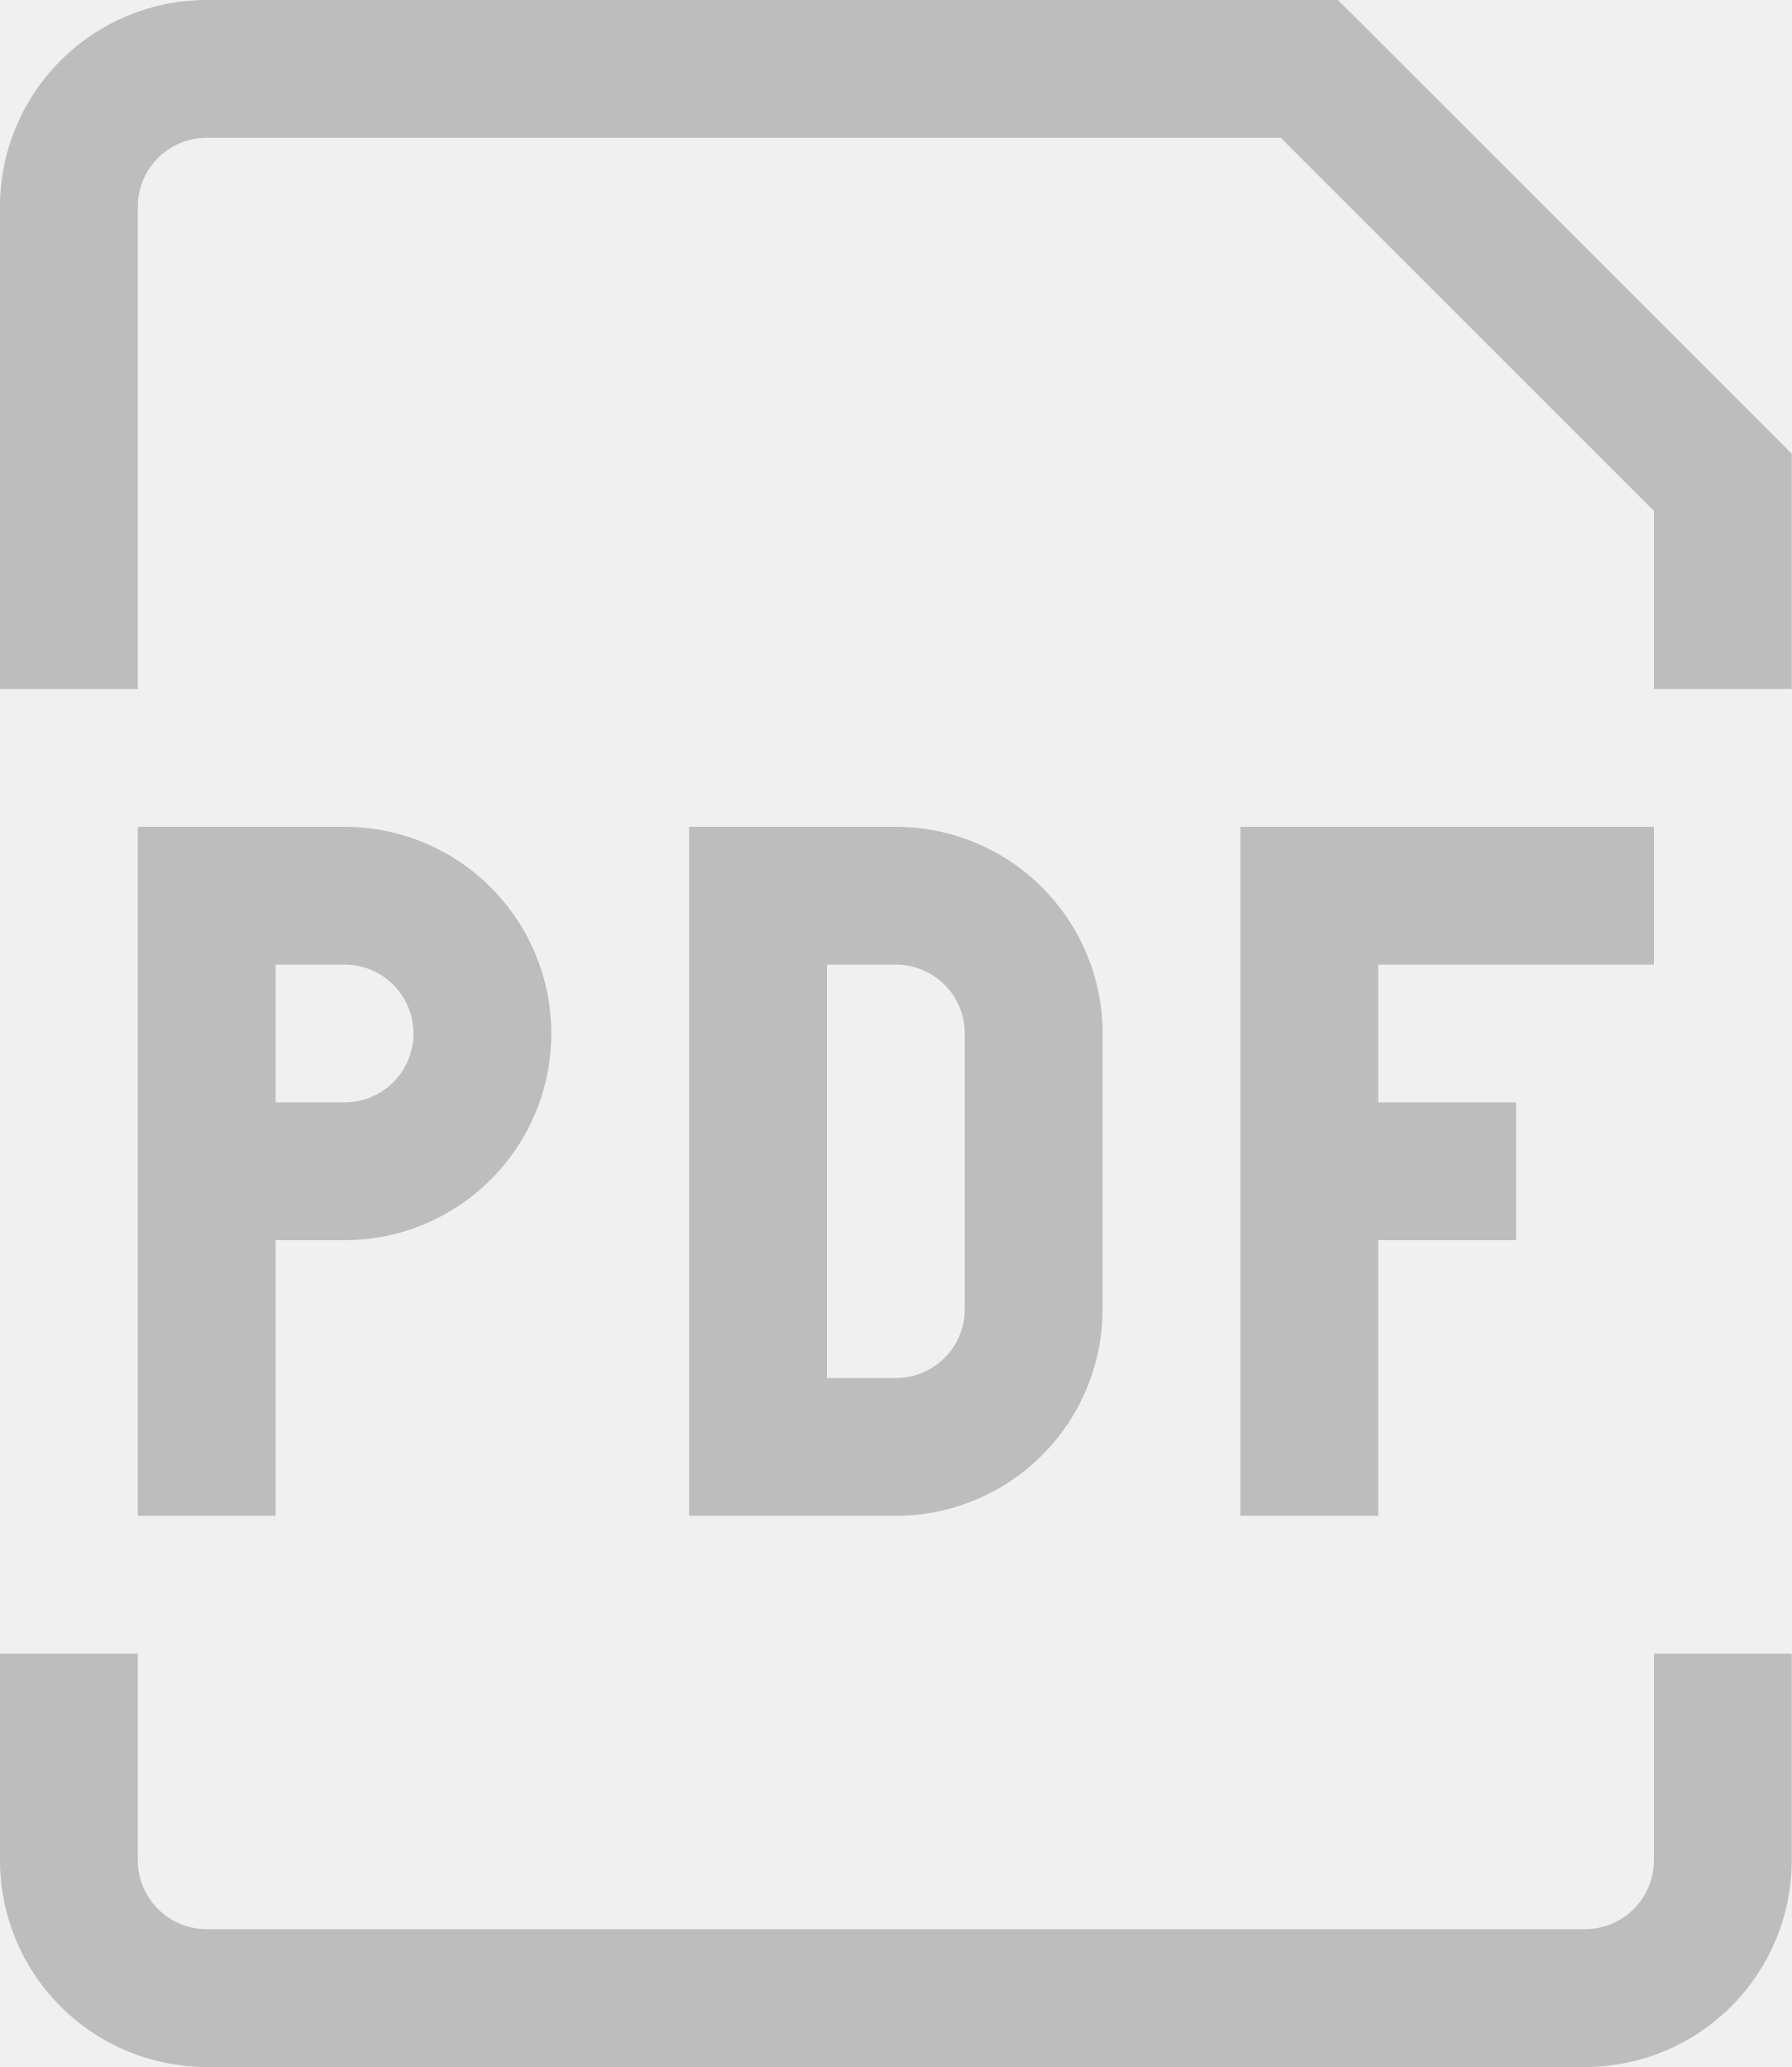
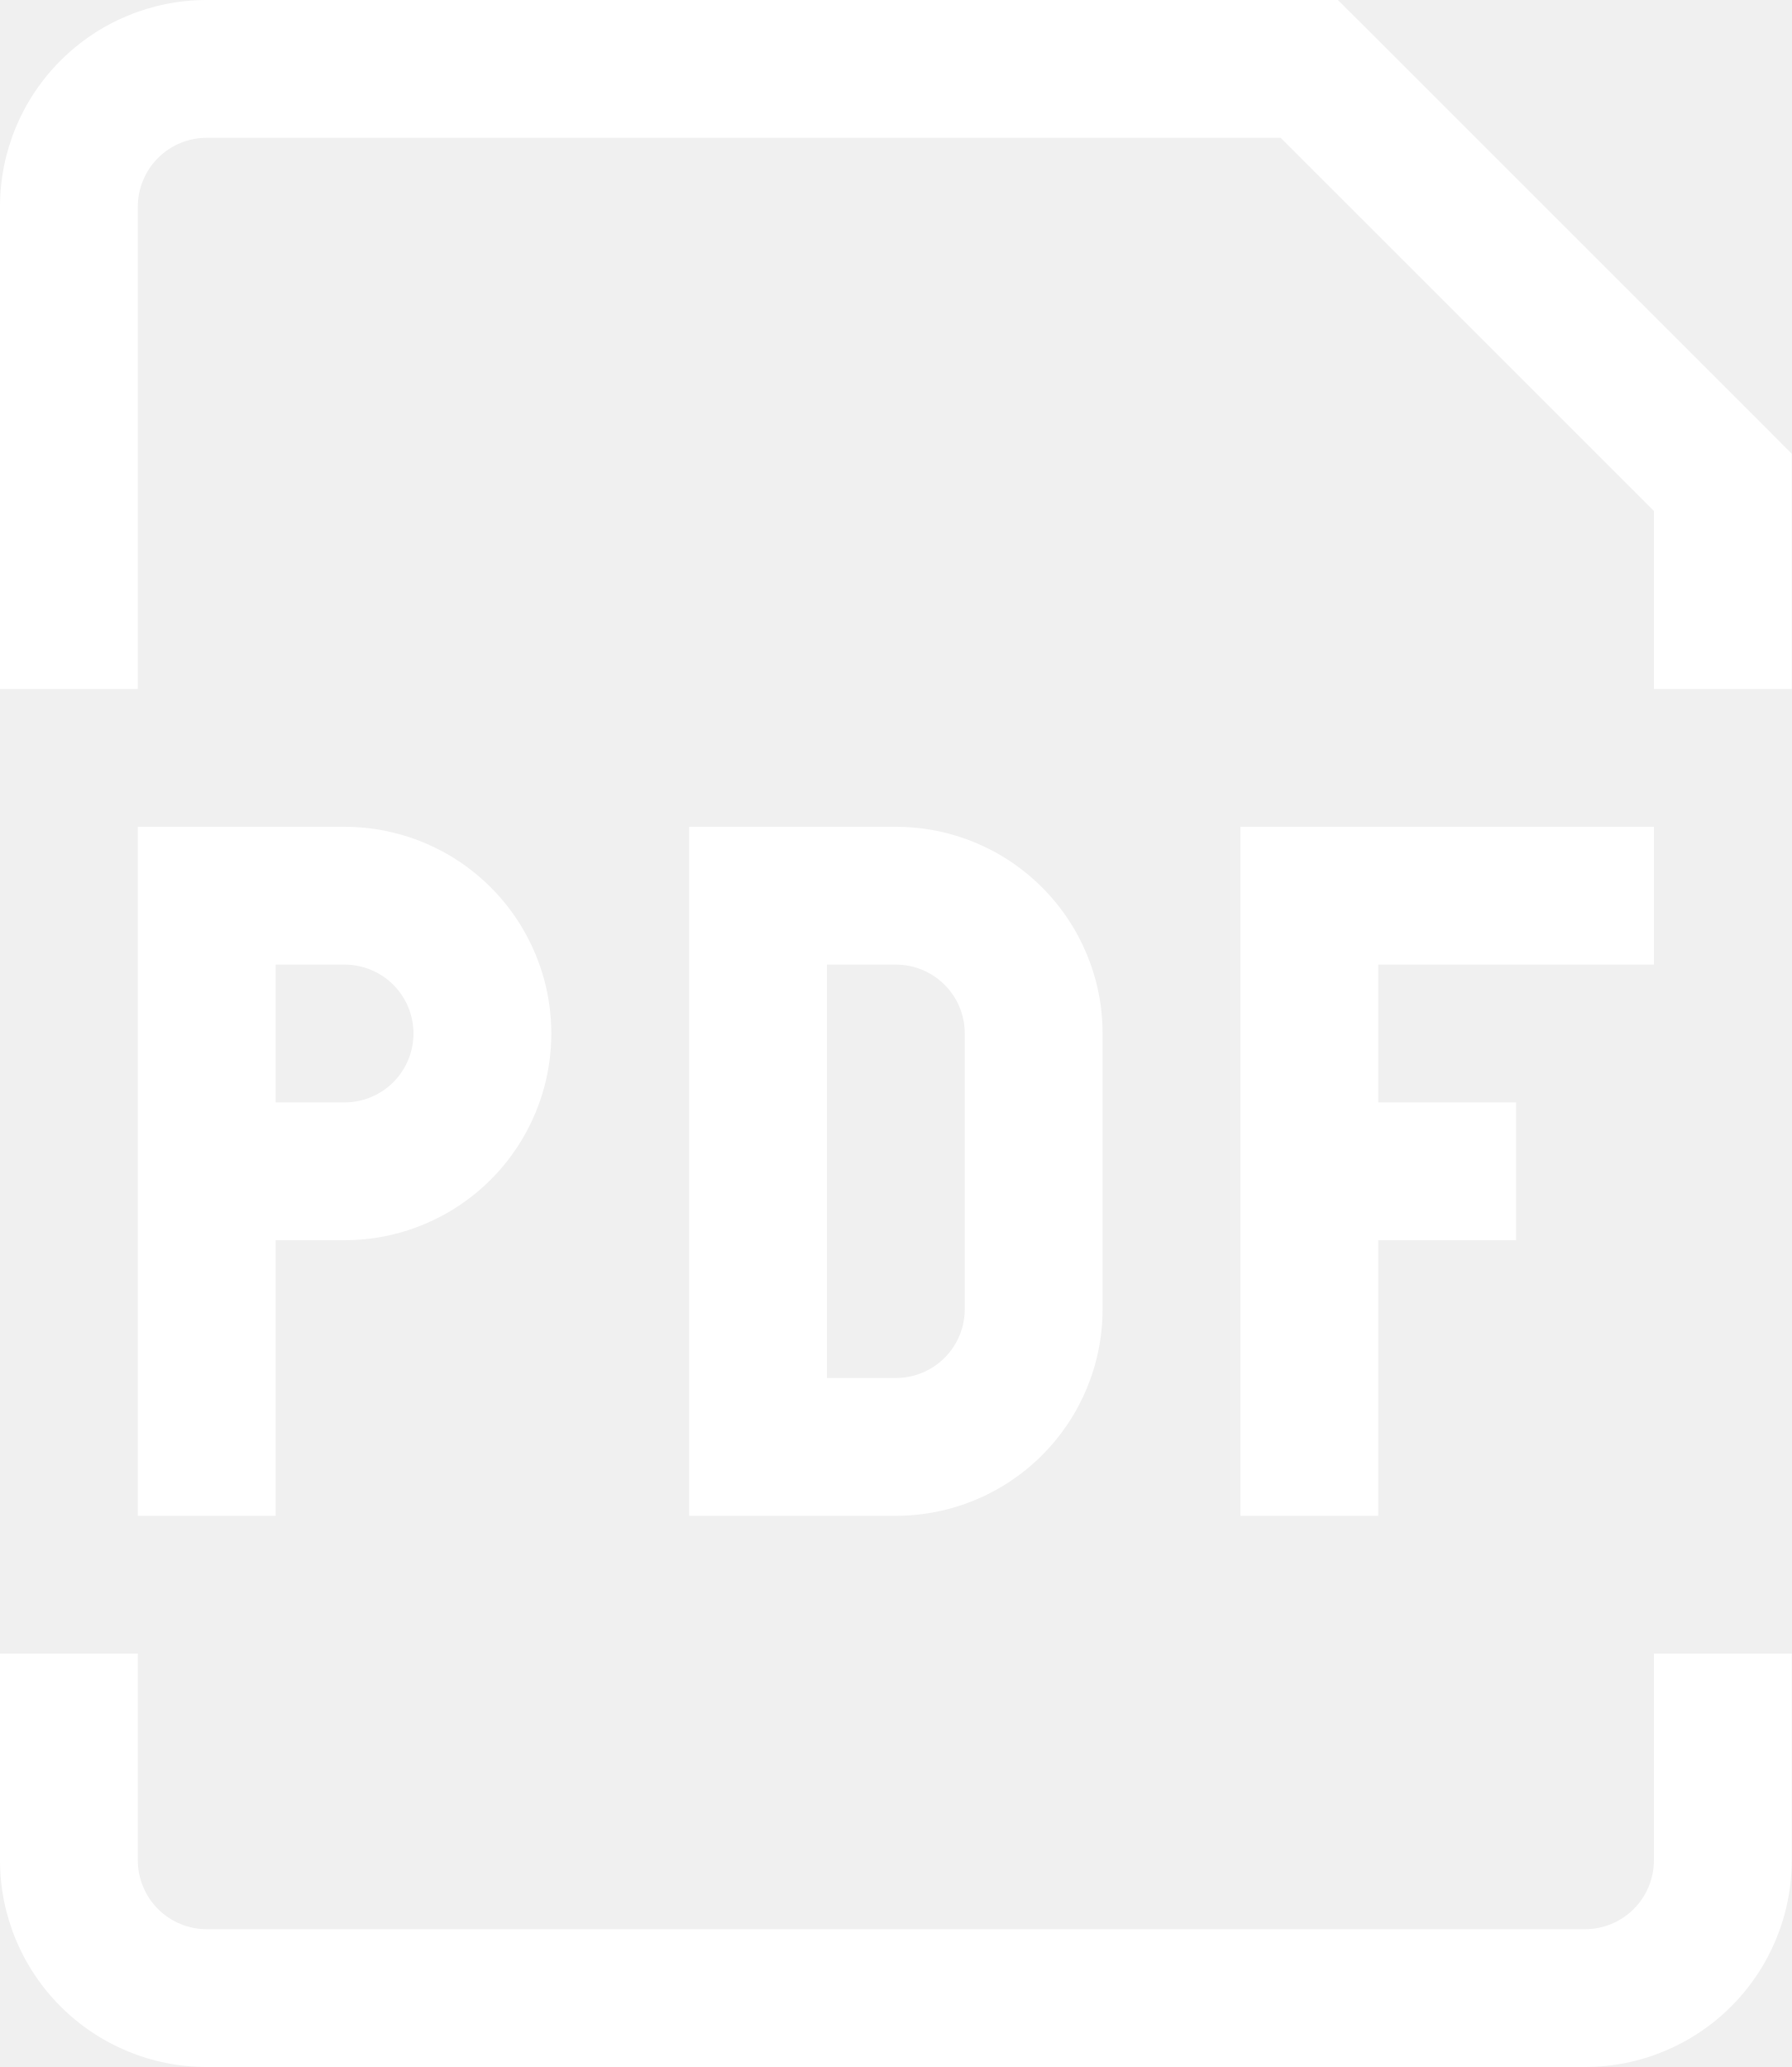
<svg xmlns="http://www.w3.org/2000/svg" width="26" height="30" viewBox="0 0 26 30" fill="none">
-   <path d="M3 13V12H2V13H3ZM11 13V12H10V13H11ZM11 21H10V22H11V21ZM25 7H26V6.586L25.708 6.292L25 7ZM19 1L19.708 0.292L19.414 0H19V1ZM3 14H5V12H3V14ZM4 22V17H2V22H4ZM4 17V13H2V17H4ZM5 16H3V18H5V16ZM6 15C6 15.265 5.895 15.52 5.707 15.707C5.52 15.895 5.265 16 5 16V18C5.796 18 6.559 17.684 7.121 17.121C7.684 16.559 8 15.796 8 15H6ZM5 14C5.265 14 5.52 14.105 5.707 14.293C5.895 14.48 6 14.735 6 15H8C8 14.204 7.684 13.441 7.121 12.879C6.559 12.316 5.796 12 5 12V14ZM10 13V21H12V13H10ZM11 22H13V20H11V22ZM16 19V15H14V19H16ZM13 12H11V14H13V12ZM16 15C16 14.204 15.684 13.441 15.121 12.879C14.559 12.316 13.796 12 13 12V14C13.265 14 13.52 14.105 13.707 14.293C13.895 14.48 14 14.735 14 15H16ZM13 22C13.796 22 14.559 21.684 15.121 21.121C15.684 20.559 16 19.796 16 19H14C14 19.265 13.895 19.52 13.707 19.707C13.52 19.895 13.265 20 13 20V22ZM18 12V22H20V12H18ZM19 14H24V12H19V14ZM19 18H22V16H19V18ZM2 10V3H0V10H2ZM24 7V10H26V7H24ZM3 2H19V0H3V2ZM18.292 1.708L24.292 7.708L25.708 6.292L19.708 0.292L18.292 1.708ZM2 3C2 2.735 2.105 2.48 2.293 2.293C2.48 2.105 2.735 2 3 2V0C2.204 0 1.441 0.316 0.879 0.879C0.316 1.441 0 2.204 0 3H2ZM0 24V27H2V24H0ZM3 30H23V28H3V30ZM26 27V24H24V27H26ZM23 30C23.796 30 24.559 29.684 25.121 29.121C25.684 28.559 26 27.796 26 27H24C24 27.265 23.895 27.52 23.707 27.707C23.52 27.895 23.265 28 23 28V30ZM0 27C0 27.796 0.316 28.559 0.879 29.121C1.441 29.684 2.204 30 3 30V28C2.735 28 2.48 27.895 2.293 27.707C2.105 27.52 2 27.265 2 27H0Z" fill="#BDBDBD" />
+   <path d="M3 13V12H2V13H3ZM11 13V12H10V13H11ZM11 21H10V22H11V21ZM25 7H26V6.586L25.708 6.292L25 7ZM19 1L19.708 0.292L19.414 0H19V1ZM3 14H5V12H3V14ZM4 22V17H2V22H4ZM4 17V13H2V17H4ZM5 16H3V18H5V16ZM6 15C6 15.265 5.895 15.52 5.707 15.707C5.52 15.895 5.265 16 5 16V18C5.796 18 6.559 17.684 7.121 17.121C7.684 16.559 8 15.796 8 15H6ZM5 14C5.265 14 5.52 14.105 5.707 14.293C5.895 14.48 6 14.735 6 15H8C8 14.204 7.684 13.441 7.121 12.879C6.559 12.316 5.796 12 5 12V14ZM10 13V21H12V13H10ZM11 22H13V20H11V22ZM16 19V15H14V19H16ZM13 12H11V14H13V12ZM16 15C16 14.204 15.684 13.441 15.121 12.879C14.559 12.316 13.796 12 13 12V14C13.265 14 13.52 14.105 13.707 14.293C13.895 14.48 14 14.735 14 15H16ZM13 22C13.796 22 14.559 21.684 15.121 21.121C15.684 20.559 16 19.796 16 19H14C14 19.265 13.895 19.52 13.707 19.707C13.52 19.895 13.265 20 13 20V22ZM18 12V22H20V12H18ZM19 14H24V12H19V14ZM19 18H22V16H19V18ZM2 10V3H0V10H2ZM24 7V10H26V7H24ZM3 2H19V0H3V2ZM18.292 1.708L24.292 7.708L25.708 6.292L19.708 0.292L18.292 1.708ZM2 3C2 2.735 2.105 2.48 2.293 2.293C2.48 2.105 2.735 2 3 2V0C2.204 0 1.441 0.316 0.879 0.879C0.316 1.441 0 2.204 0 3H2ZM0 24V27H2V24H0ZM3 30H23V28H3V30ZM26 27V24H24V27H26ZM23 30C23.796 30 24.559 29.684 25.121 29.121C25.684 28.559 26 27.796 26 27H24C24 27.265 23.895 27.52 23.707 27.707C23.52 27.895 23.265 28 23 28V30ZM0 27C0 27.796 0.316 28.559 0.879 29.121C1.441 29.684 2.204 30 3 30V28C2.735 28 2.48 27.895 2.293 27.707C2.105 27.52 2 27.265 2 27H0Z" fill="white" />
</svg>
